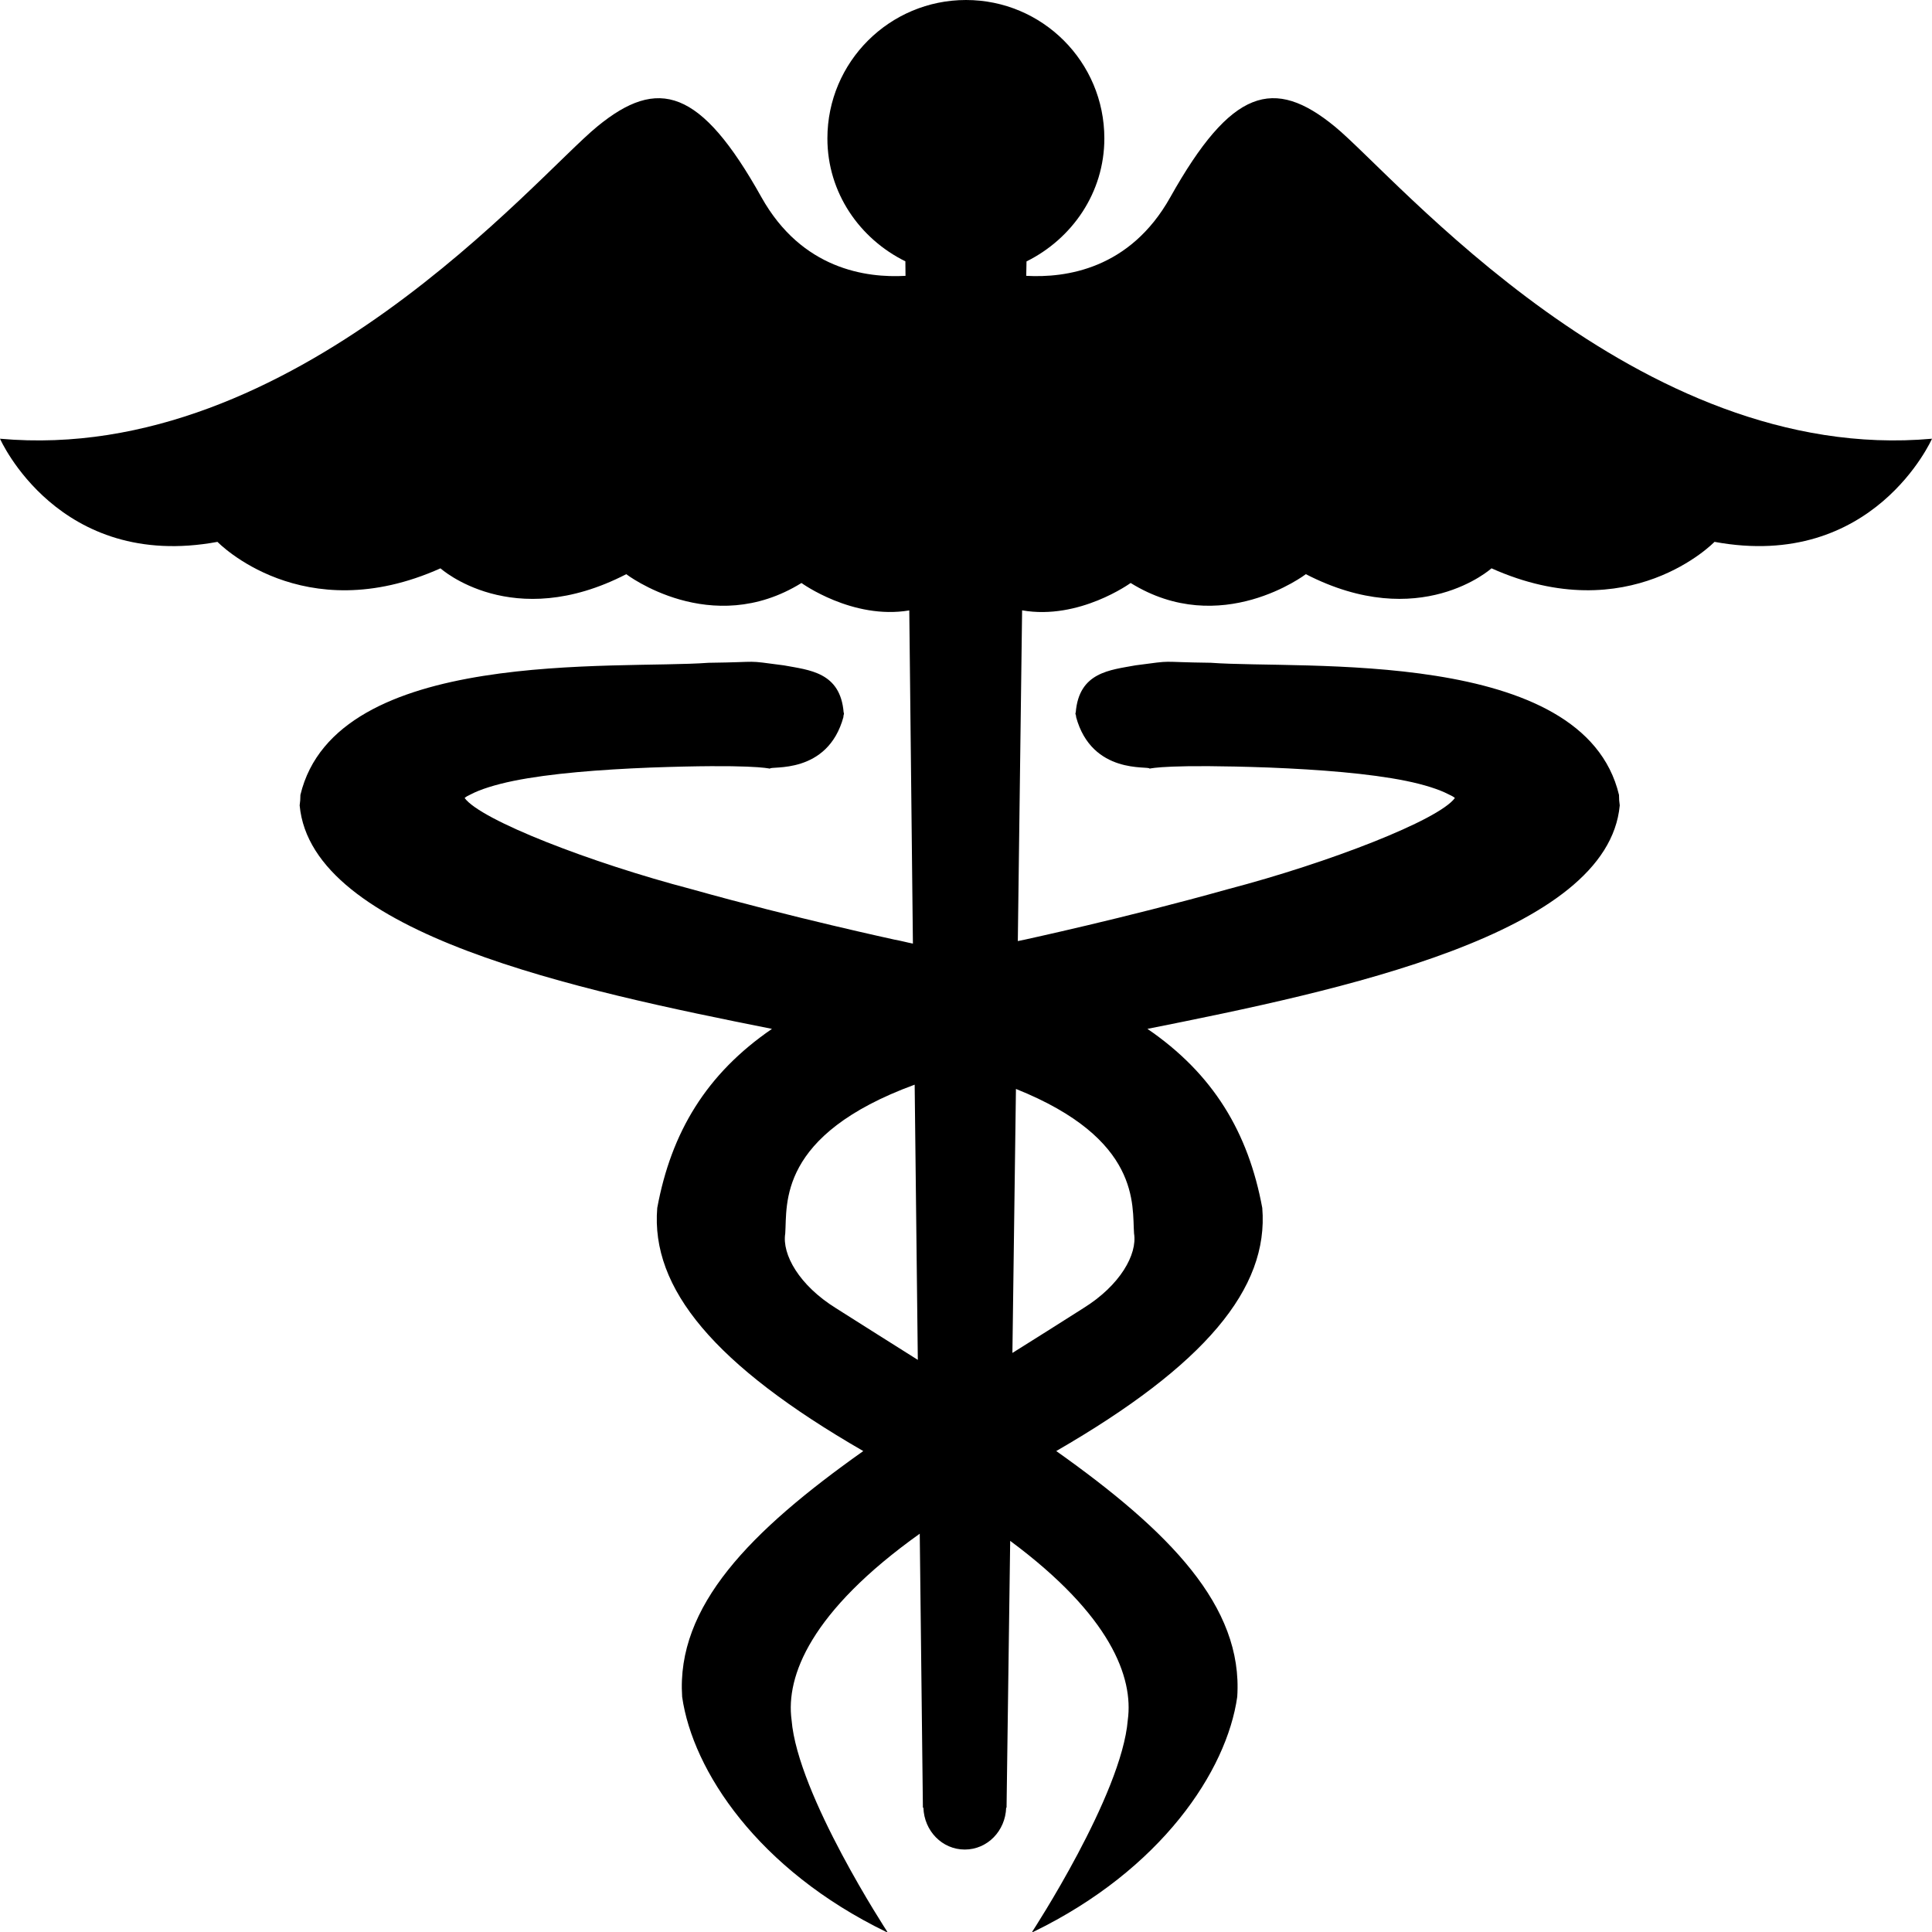
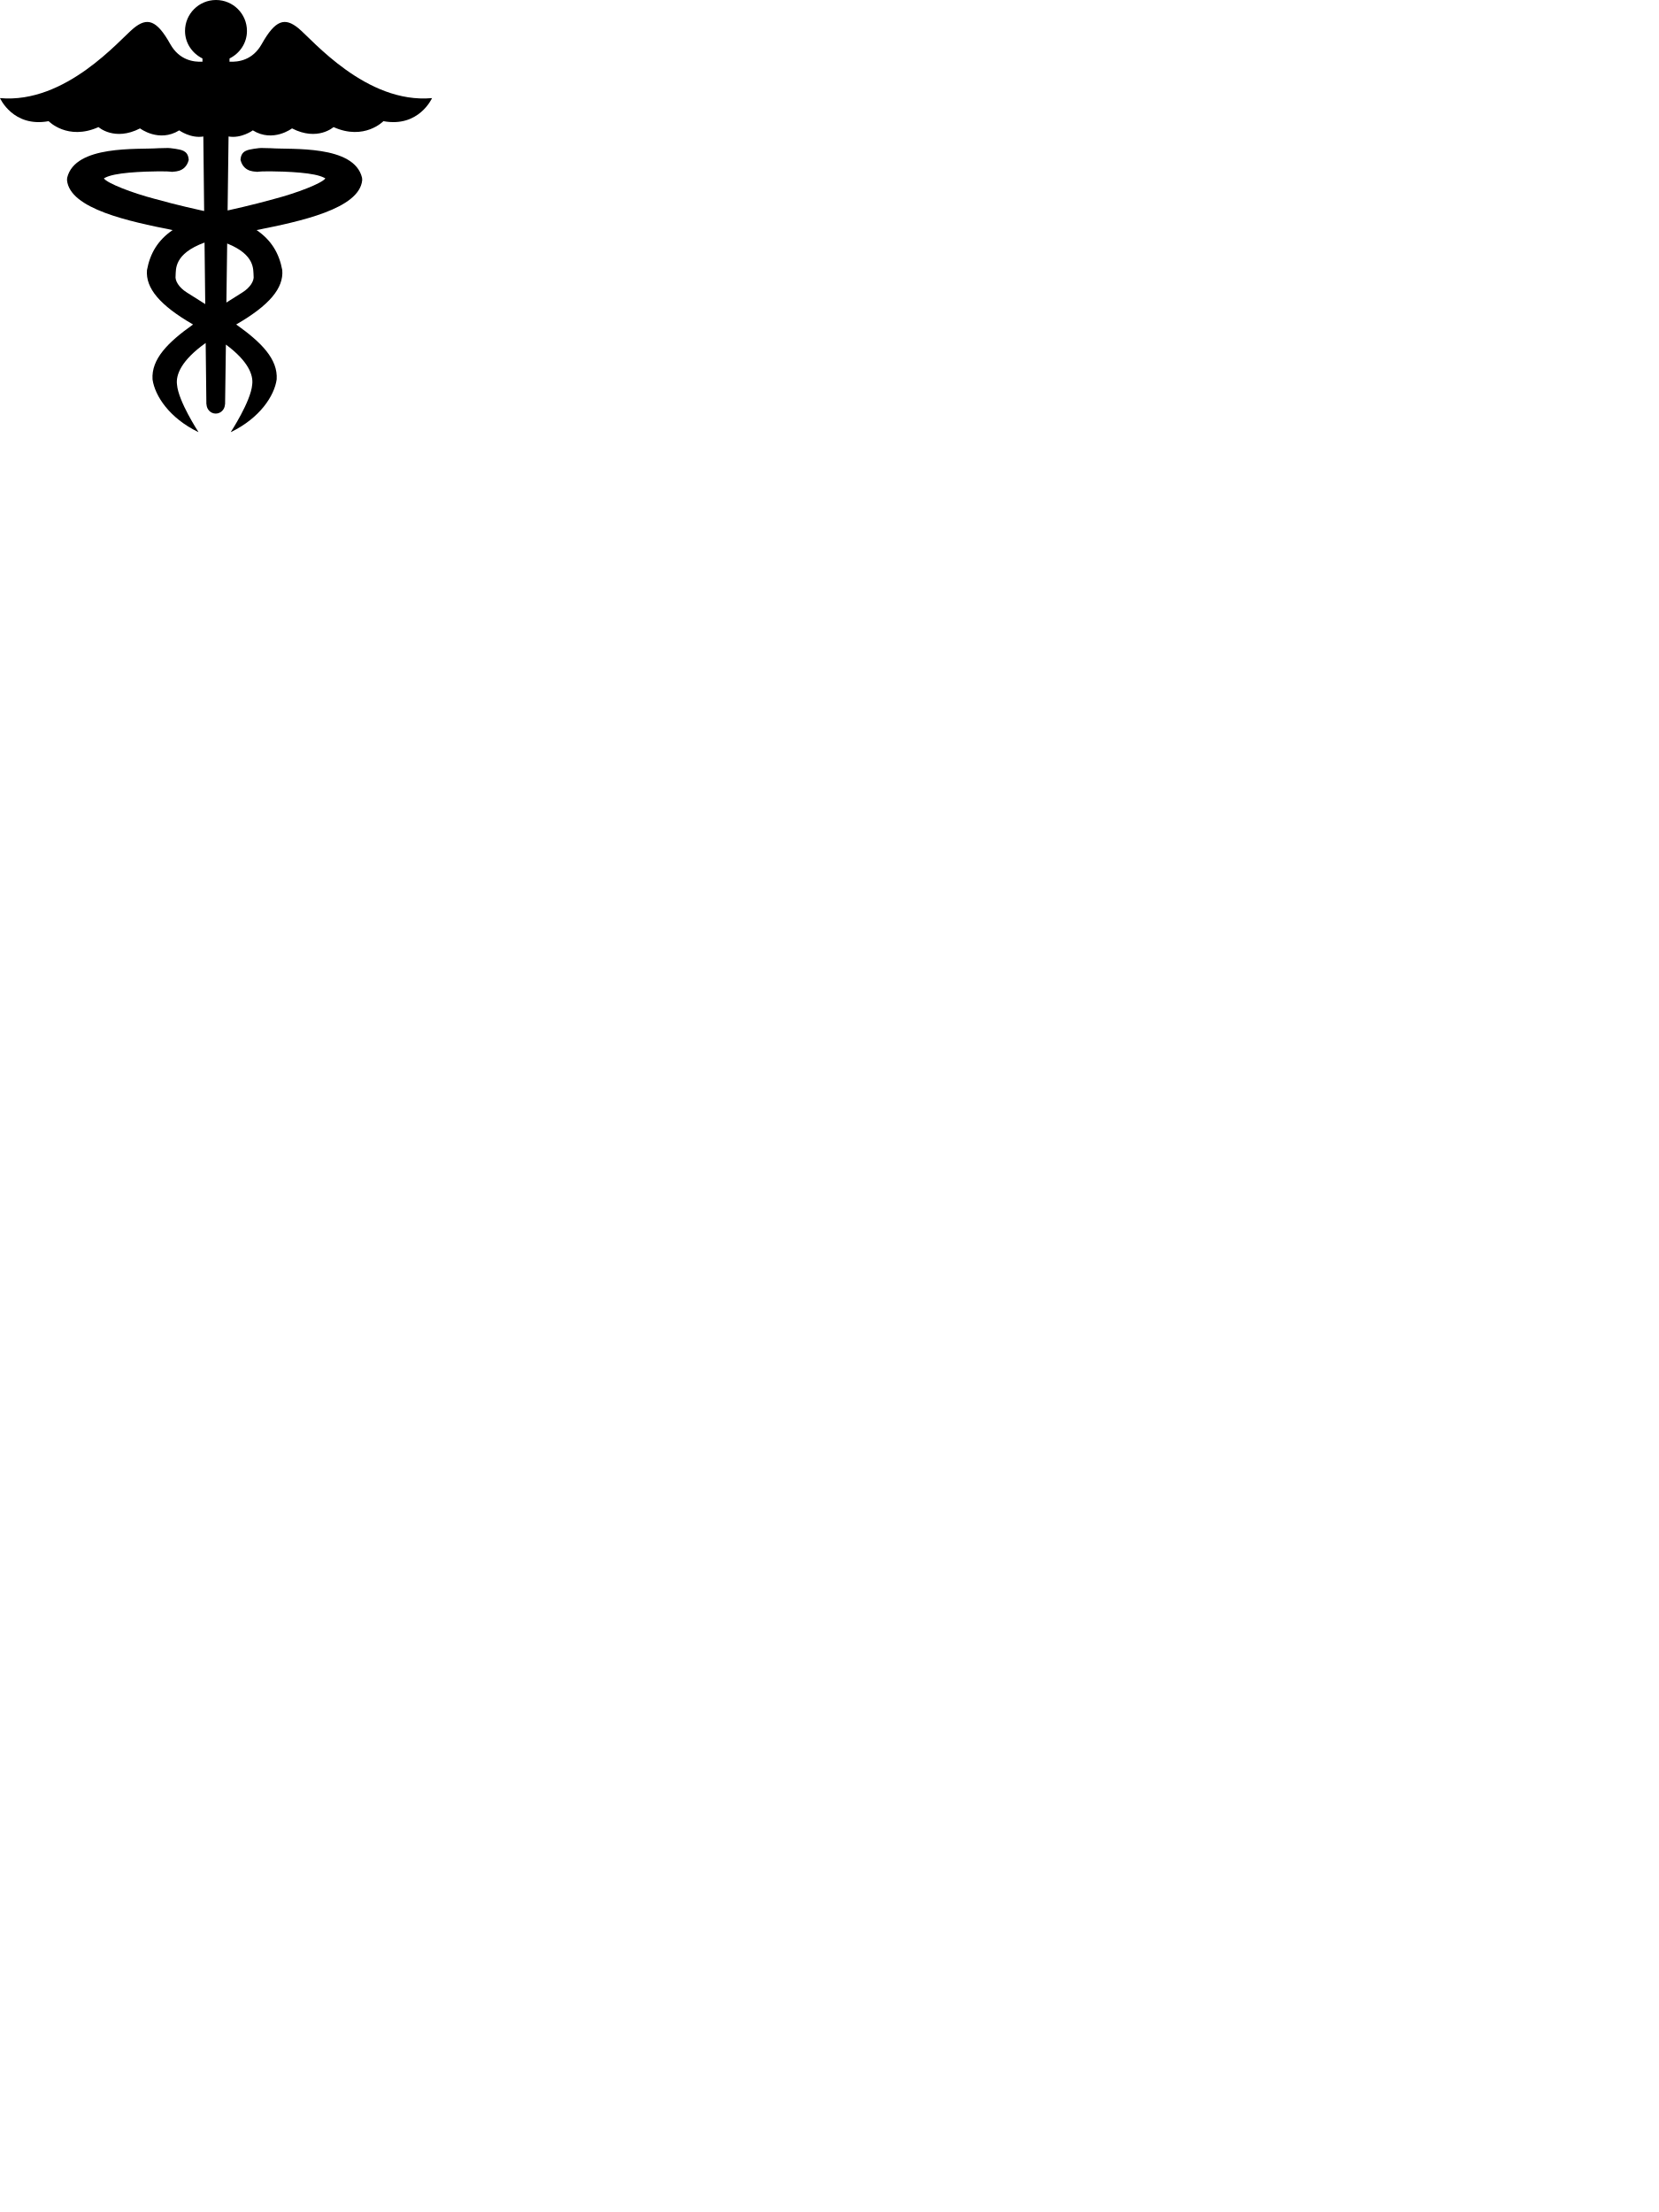
- <svg xmlns="http://www.w3.org/2000/svg" version="1.1" x="0px" y="0px" viewBox="0 0 100 100" enable-background="new 0 0 100 100">
+ <svg xmlns="http://www.w3.org/2000/svg" version="1.1" x="0px" y="0px" viewBox="0 0 384 512" fill="#000" enable-background="new 0 0 100 100">
  <path d="M69.089,6.549c-3.158-2.588-5.352-1.979-8.516,3.662c-2.09,3.73-5.417,4.18-7.455,4.066l0.014-0.746  c2.363-1.175,4.029-3.558,4.029-6.367C57.161,3.2,53.952,0,50,0c-3.952,0-7.174,3.2-7.174,7.165c0,2.809,1.667,5.192,4.036,6.361  l0.007,0.752c-2.031,0.114-5.365-0.335-7.455-4.066c-3.151-5.641-5.352-6.25-8.502-3.662C27.741,9.141,15.241,24.079,0,22.708  c0,0,3.021,6.859,11.256,5.339c0,0,4.401,4.567,11.543,1.37c0,0,3.711,3.347,9.616,0.303c0,0,4.388,3.353,9.069,0.456  c0,0,2.643,1.914,5.58,1.419l0.188,17.246c-0.332-0.065-0.599-0.143-0.95-0.205c-0.013-0.006-5.117-1.1-10.515-2.614  c-5.195-1.361-10.898-3.568-11.738-4.717c0.072-0.072,0.189-0.127,0.339-0.199c0.462-0.244,1.25-0.495,2.188-0.687  c1.907-0.388,4.492-0.586,7.09-0.69c5.163-0.186,6.094,0.039,6.185,0.056c0.007-0.163,2.988,0.352,3.809-2.686  c-0.032-0.026,0.059-0.15,0.007-0.222c-0.169-2.09-1.777-2.194-3.093-2.438c-2.135-0.28-1.022-0.169-3.899-0.133  c-4.727,0.352-19.291-0.827-21.126,6.839c0,0.215-0.013,0.352-0.039,0.541c0.612,6.676,14.434,9.573,24.447,11.569  c-3.398,2.327-5.215,5.354-5.938,9.268c-0.345,4.173,2.969,8.145,10.664,12.584c-5.847,4.141-9.688,8.027-9.375,12.722  c0.547,3.828,3.926,8.945,10.566,12.168c0.02,0.007,0.026-0.007,0.039,0c0,0,0.006,0,0.02,0c0,0-4.648-7.09-4.961-10.97  c-0.306-2.266,0.983-5.612,6.634-9.643l0.163,14.18h0.026c0.039,1.205,0.97,2.168,2.142,2.168c1.171,0,2.103-0.963,2.142-2.168h0.02  l0.188-13.809c5.208,3.861,6.387,7.07,6.087,9.271c-0.312,3.88-4.954,10.97-4.954,10.97c0.007,0,0.007,0,0.013,0  c0,0,0.014,0.007,0.046,0c6.634-3.223,10.02-8.34,10.56-12.168c0.312-4.694-3.528-8.581-9.368-12.722  c7.688-4.439,11.009-8.411,10.664-12.584c-0.723-3.913-2.539-6.94-5.944-9.268c10.02-1.996,23.835-4.893,24.447-11.569  c-0.026-0.189-0.039-0.326-0.039-0.541c-1.83-7.666-16.4-6.487-21.127-6.839c-2.877-0.036-1.764-0.146-3.899,0.133  c-1.315,0.244-2.923,0.348-3.093,2.438c-0.052,0.072,0.046,0.195,0.014,0.222c0.82,3.037,3.802,2.522,3.809,2.686  c0.084-0.017,1.016-0.241,6.185-0.056c2.591,0.104,5.176,0.303,7.083,0.69c0.944,0.192,1.719,0.442,2.188,0.687  c0.15,0.072,0.273,0.127,0.346,0.199c-0.84,1.149-6.543,3.356-11.738,4.717c-5.404,1.514-10.508,2.607-10.521,2.614  c-0.13,0.026-0.234,0.052-0.364,0.075l0.222-17.119c2.955,0.518,5.618-1.416,5.618-1.416c4.668,2.897,9.069-0.456,9.069-0.456  c5.904,3.044,9.609-0.303,9.609-0.303c7.142,3.197,11.543-1.37,11.543-1.37C96.973,29.567,100,22.708,100,22.708  C84.753,24.079,72.253,9.141,69.089,6.549z M43.268,67.711c-1.907-1.185-2.799-2.786-2.624-3.867  c0.104-1.504-0.417-5.091,6.699-7.702l0.163,14.245C46.133,69.521,44.713,68.629,43.268,67.711z M58.698,63.844  c0.176,1.081-0.717,2.683-2.624,3.867c-1.25,0.801-2.474,1.562-3.672,2.317l0.183-13.665C59.075,58.961,58.594,62.386,58.698,63.844  z" />
</svg>
